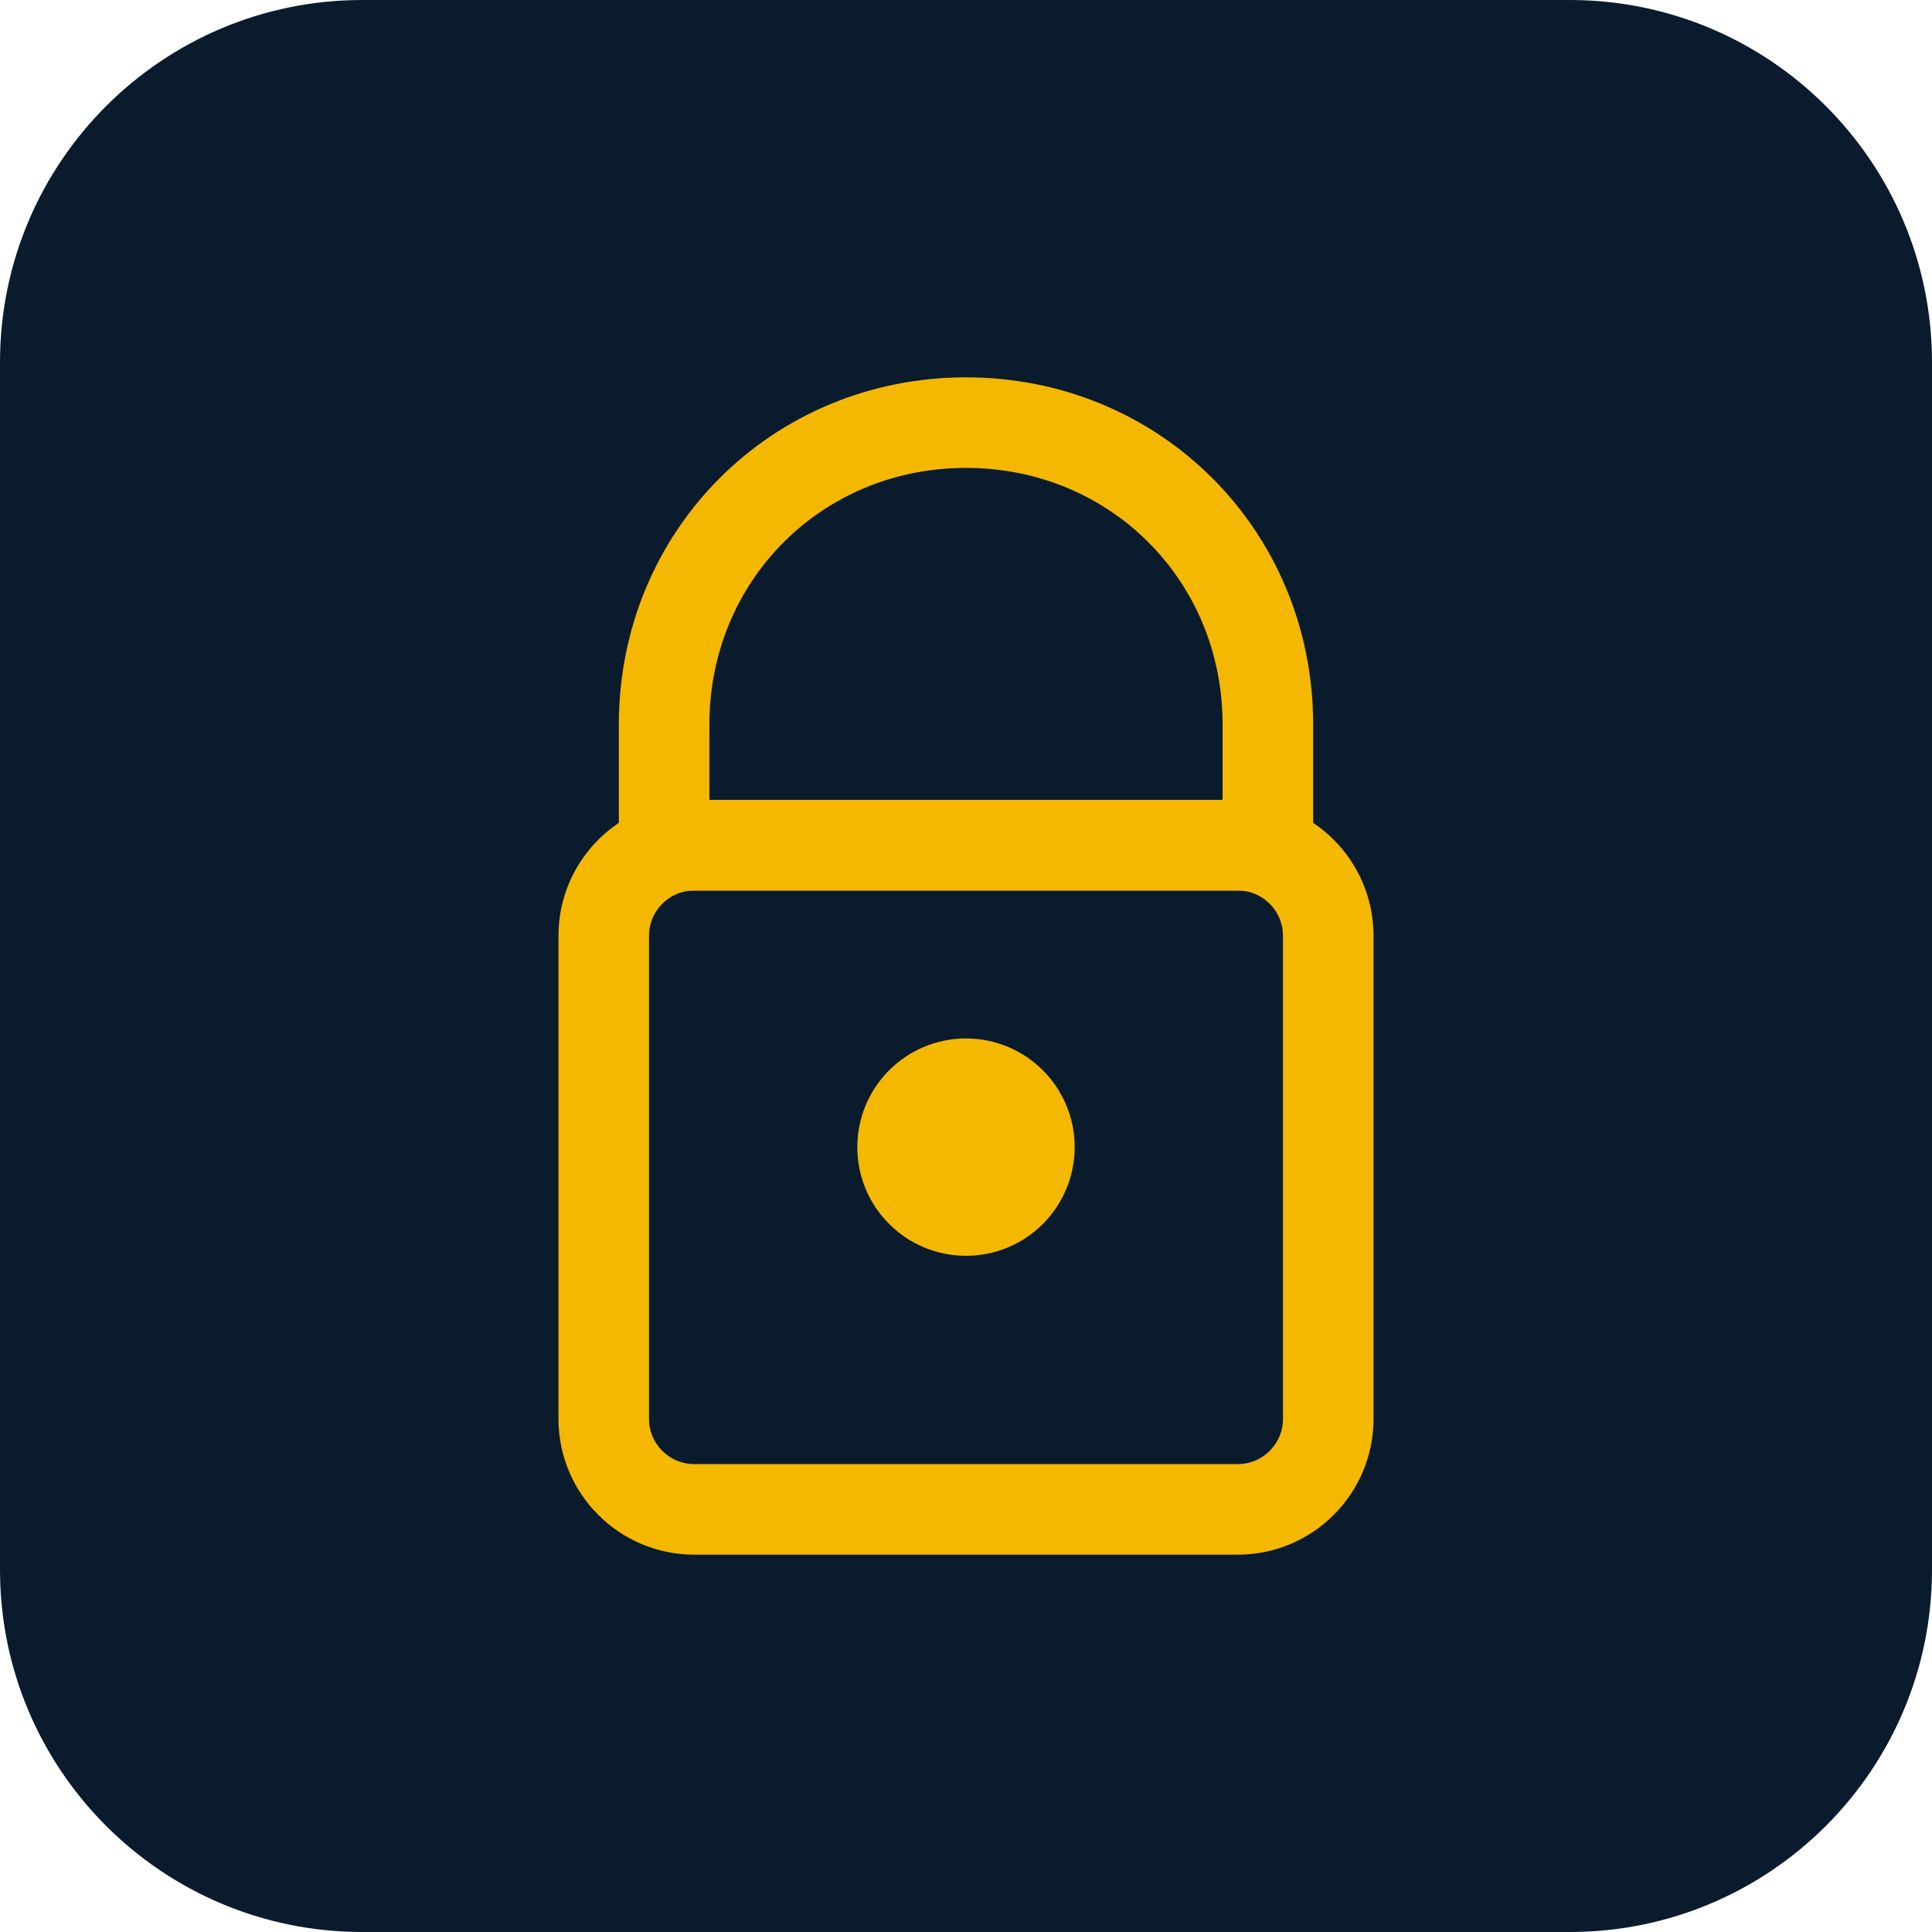
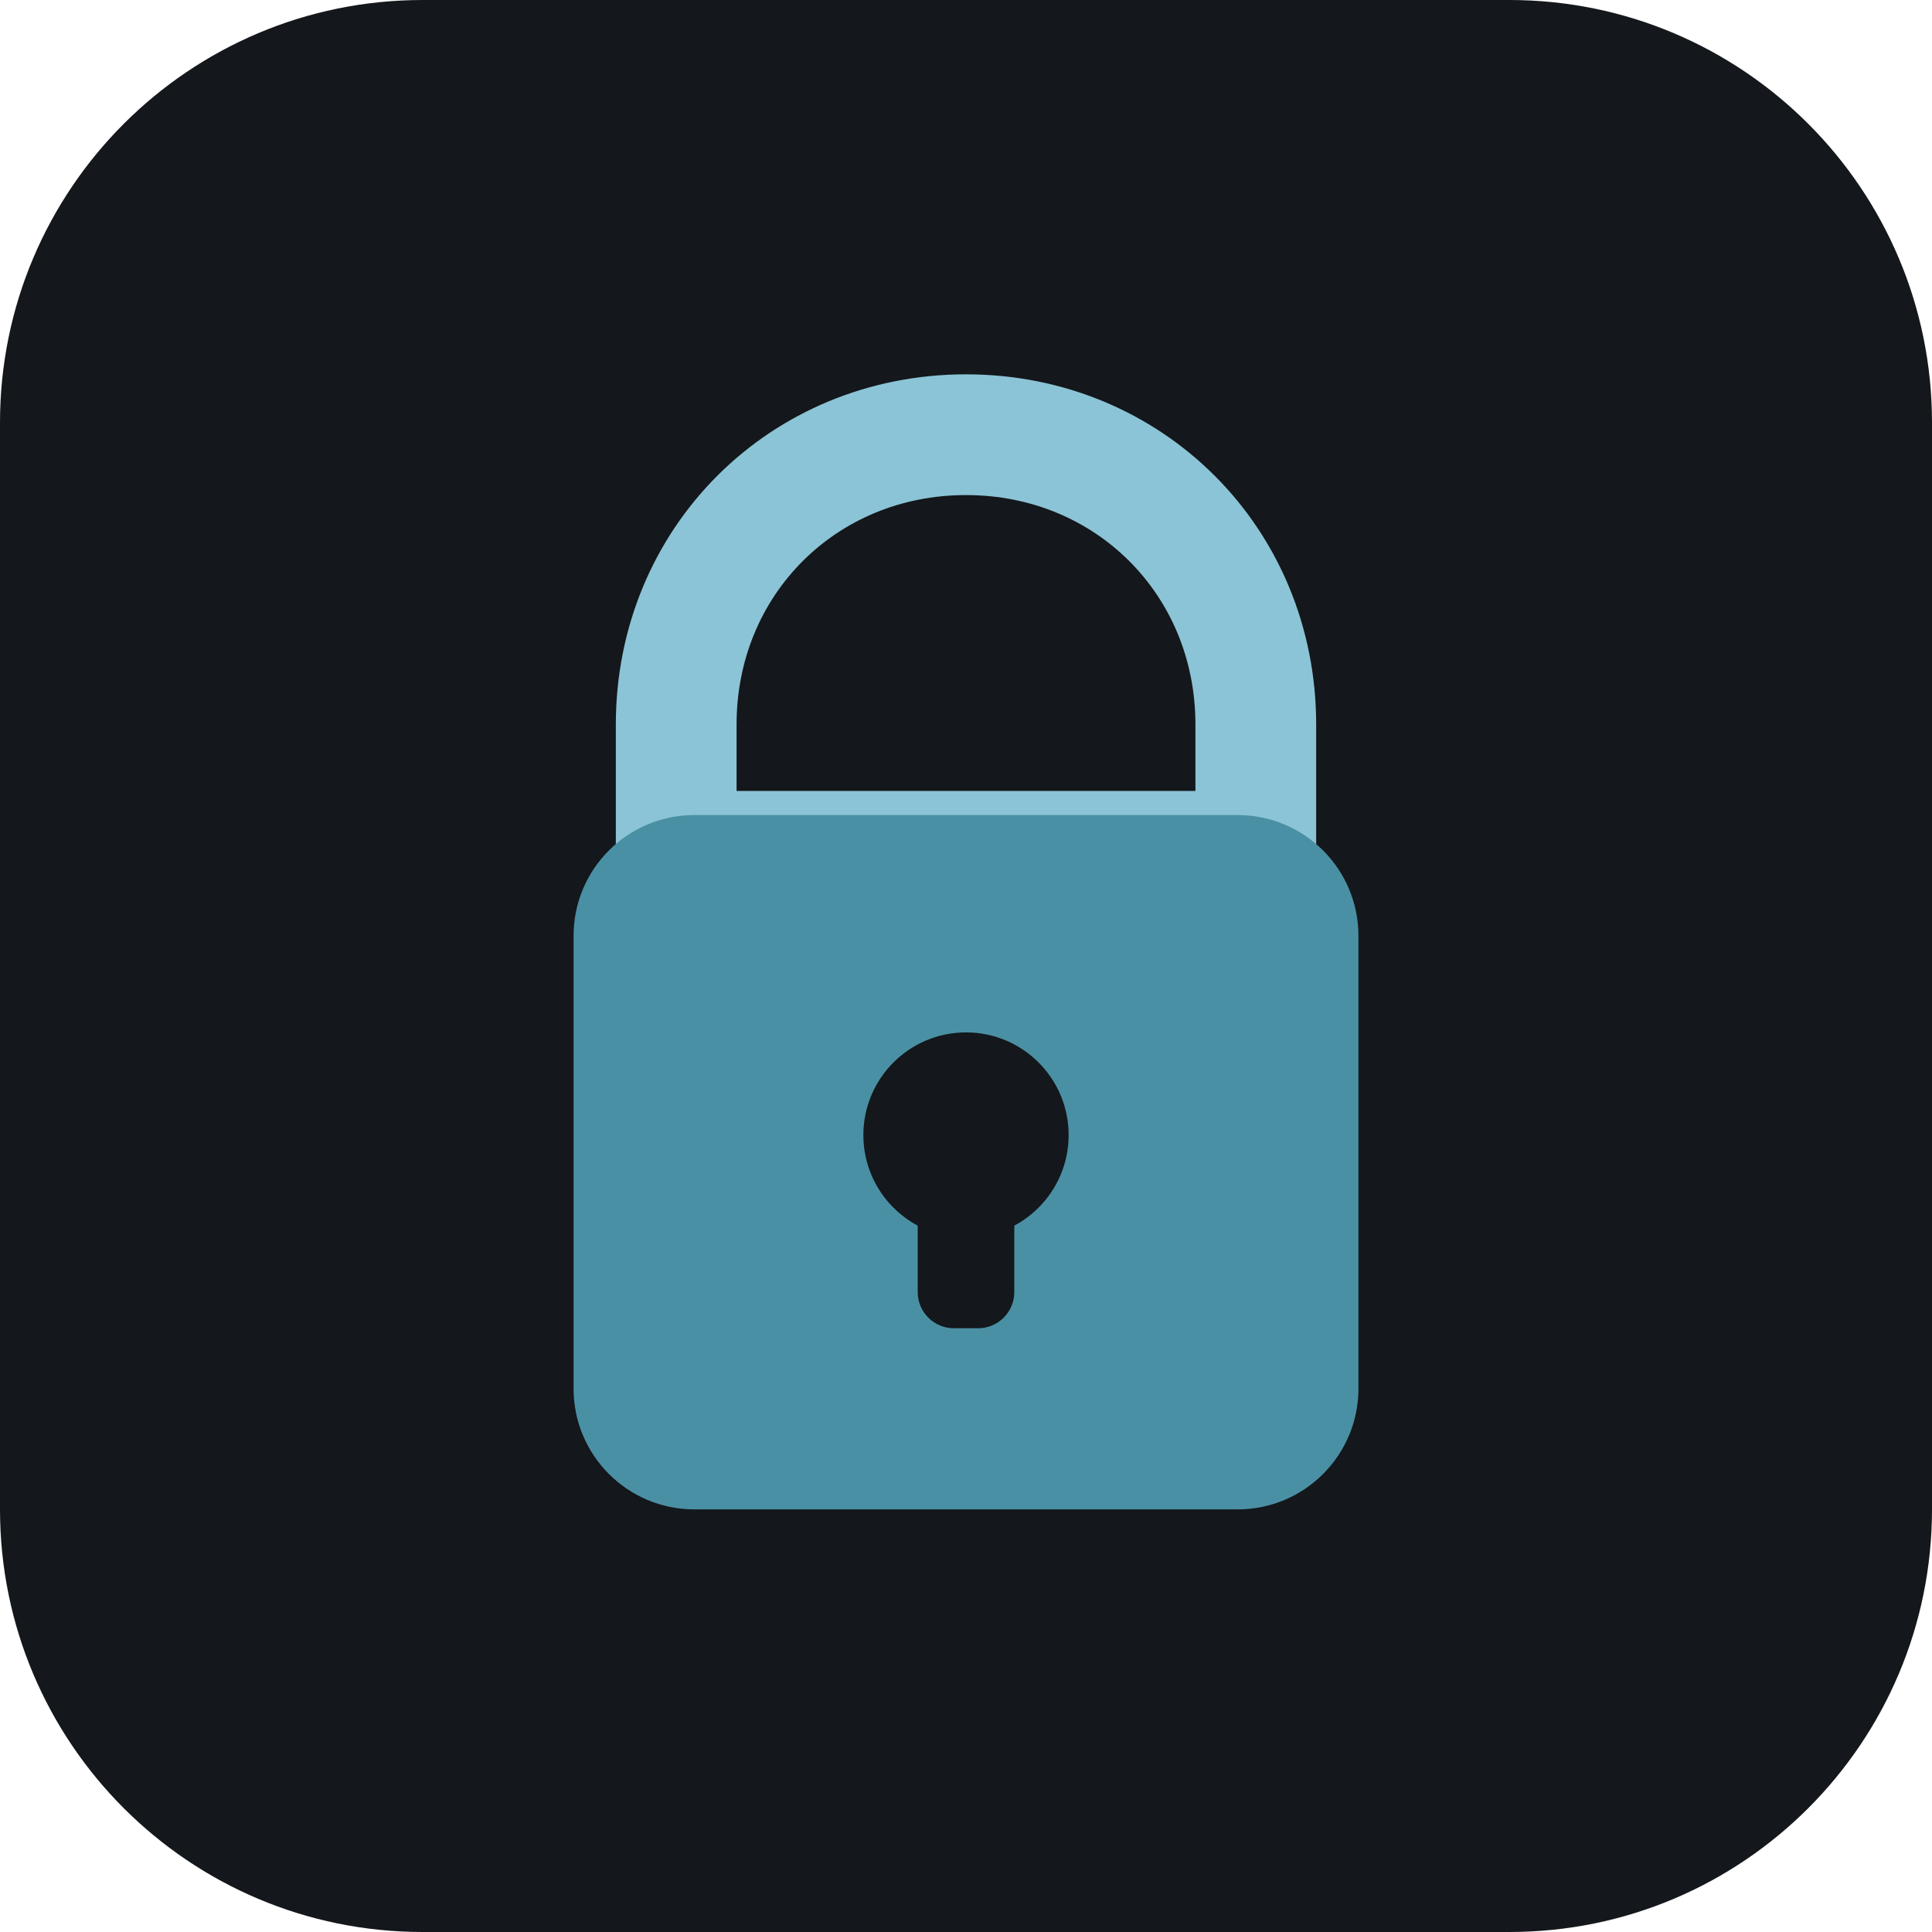
<svg xmlns="http://www.w3.org/2000/svg" viewBox="0 0 32 32" fill="none">
-   <rect width="32" height="32" rx="6" fill="#0B1B2E" />
-   <path d="M16 7c-2.8 0-5 2.2-5 5v2h10v-2c0-2.8-2.2-5-5-5Z" stroke="#F5B800" stroke-width="1.5" />
-   <rect x="10" y="14" width="12" height="11" rx="1.5" stroke="#F5B800" stroke-width="1.5" />
-   <circle cx="16" cy="19" r="1.8" fill="#F5B800" />
+   <rect width="32" height="32" rx="7" fill="#14171B" />
+   <path d="M16 7.2c-2.7 0-4.8 2.1-4.8 4.8v2.1h9.6v-2.1c0-2.7-2.1-4.8-4.8-4.8Z" stroke="#8BC4D6" stroke-width="2" stroke-linejoin="round" />
+   <rect x="9.5" y="13.5" width="13" height="11.5" rx="2" fill="#4A90A4" />
+   <circle cx="16" cy="18.8" r="1.7" fill="#14171B" />
+   <rect x="15.2" y="18.8" width="1.6" height="3.2" rx="0.6" fill="#14171B" />
</svg>
